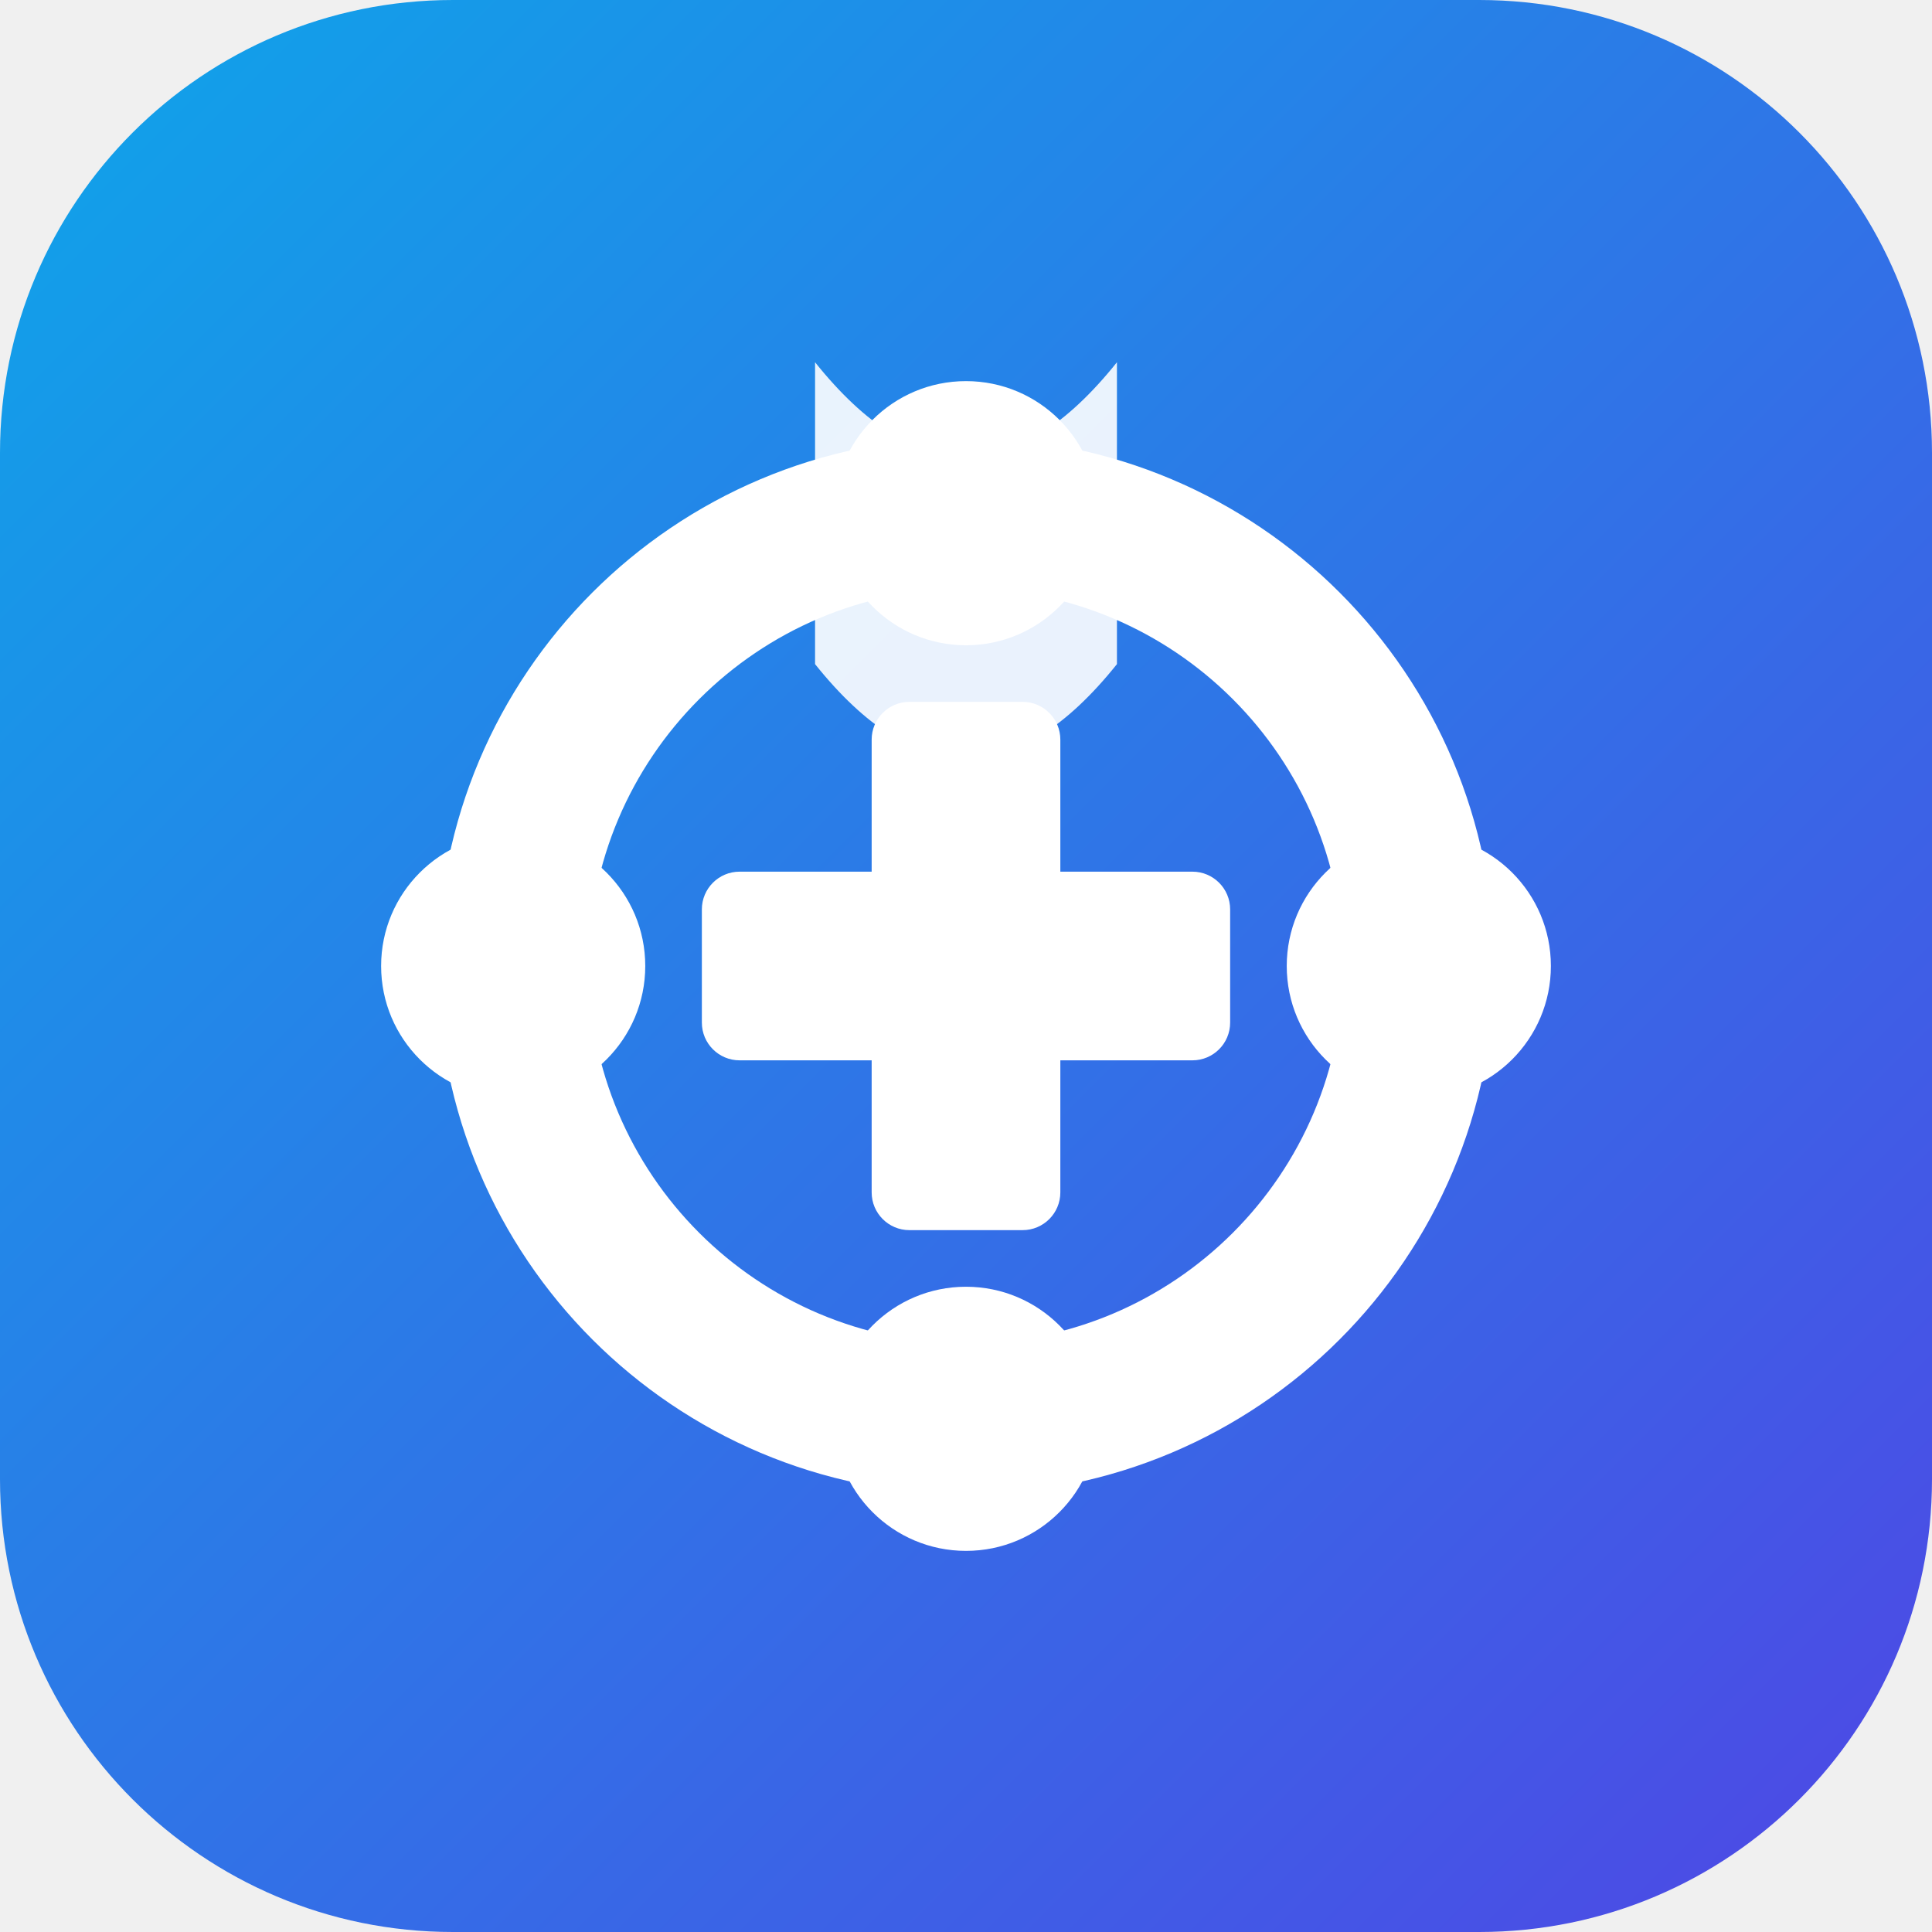
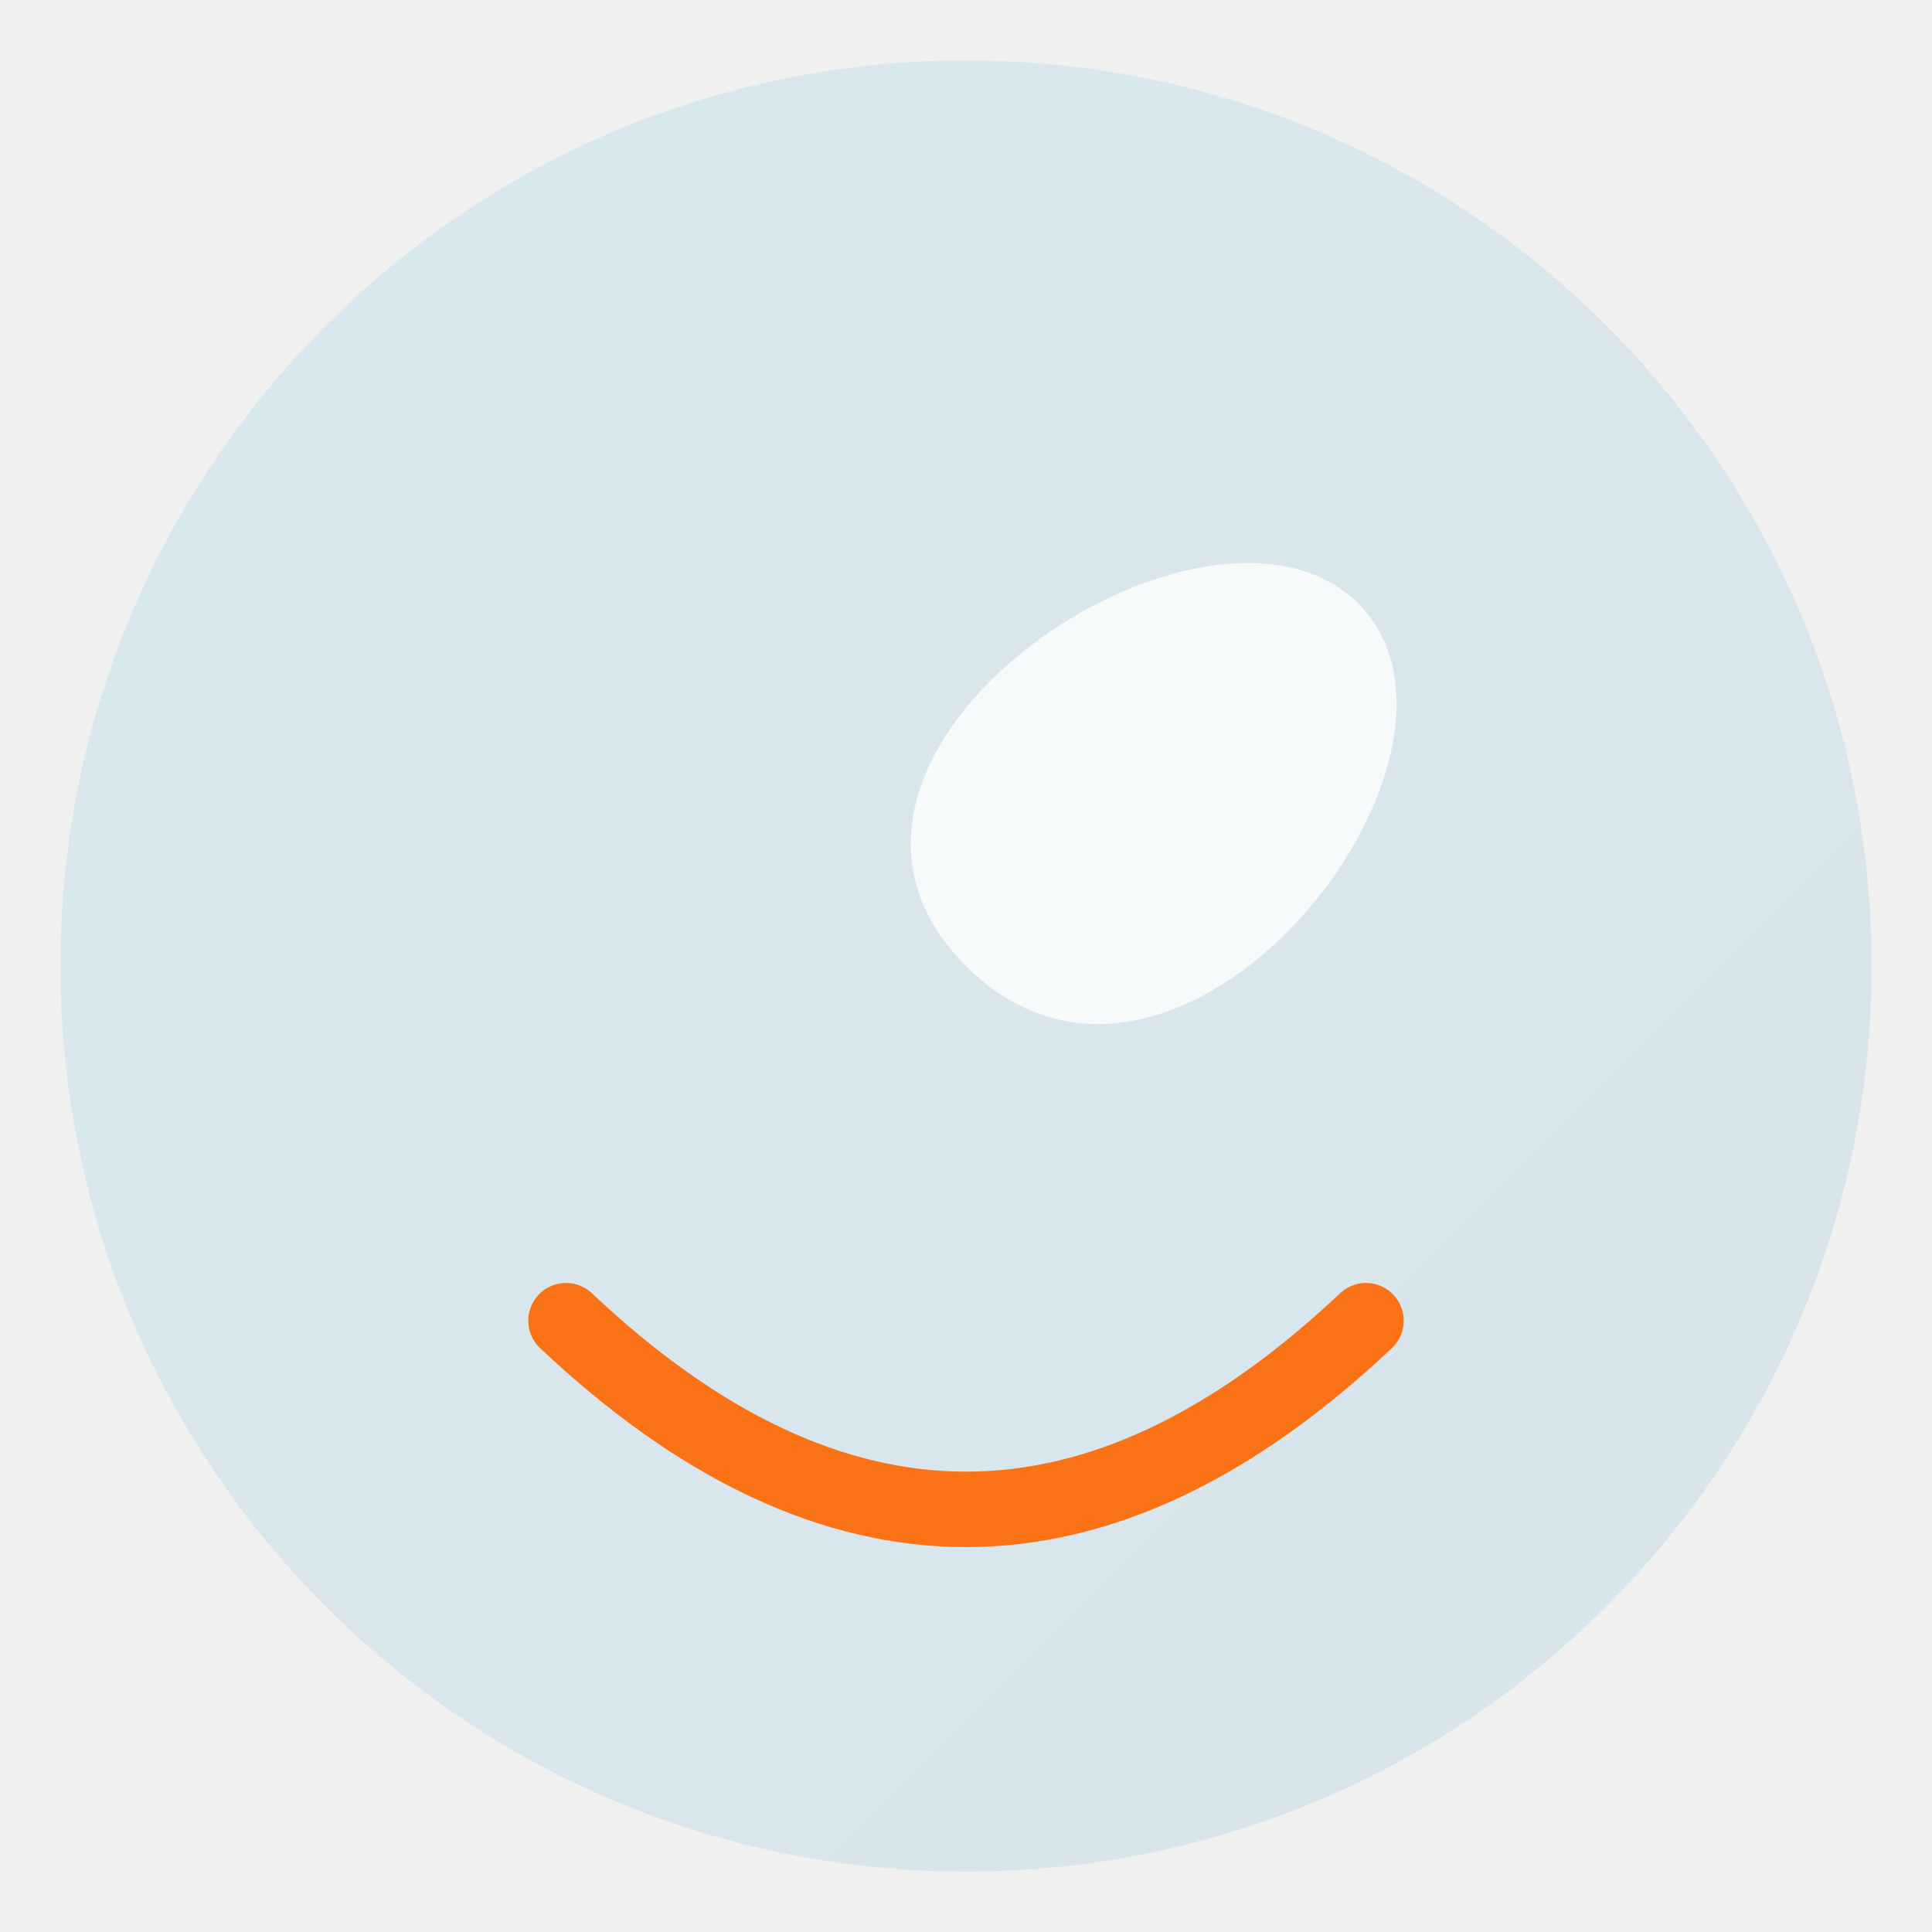
- <svg xmlns="http://www.w3.org/2000/svg" width="512" height="512" viewBox="0 0 512 512">
+ <svg xmlns="http://www.w3.org/2000/svg" viewBox="0 0 512 512">
  <defs>
-     <linearGradient id="grad" x1="0%" y1="0%" x2="100%" y2="100%">
-       <stop offset="0%" style="stop-color:#0ea5e9;stop-opacity:1" />
-       <stop offset="100%" style="stop-color:#4f46e5;stop-opacity:1" />
+     <linearGradient id="grad1" x1="0%" y1="0%" x2="100%" y2="100%">
+       <stop offset="0%" stop-color="#0ea5e9" />
+       <stop offset="100%" stop-color="#0284c7" />
    </linearGradient>
  </defs>
-   <rect width="512" height="512" rx="120" fill="url(#grad)" />
-   <g transform="translate(256, 256)">
-     <path d="M-60 -60 L60 -60 L60 60 L-60 60 Z" fill="none" />
-     <circle cx="0" cy="-120" r="35" fill="white" />
-     <path d="M-40 -80 Q0 -30 40 -80 L40 -160 Q0 -110 -40 -160 Z" fill="white" opacity="0.9" />
-     <circle cx="120" cy="0" r="35" fill="white" />
-     <circle cx="0" cy="120" r="35" fill="white" />
-     <circle cx="-120" cy="0" r="35" fill="white" />
-     <circle cx="0" cy="0" r="120" fill="none" stroke="white" stroke-width="40" stroke-linecap="round" />
-     <rect x="-25" y="-70" width="50" height="140" fill="white" rx="10" />
-     <rect x="-70" y="-25" width="140" height="50" fill="white" rx="10" />
-   </g>
+   <circle cx="256" cy="256" r="240" fill="url(#grad1)" opacity="0.1" />
+   <path d="M180 256 H332" stroke="url(#grad1)" stroke-width="60" stroke-linecap="round" />
+   <path d="M256 180 V332" stroke="url(#grad1)" stroke-width="60" stroke-linecap="round" />
+   <path d="M360 160 C320 120 200 200 256 256 C312 312 400 200 360 160 Z" fill="#ffffff" opacity="0.8" />
+   <path d="M150 350 Q256 450 362 350" fill="none" stroke="#f97316" stroke-width="20" stroke-linecap="round" />
</svg>
